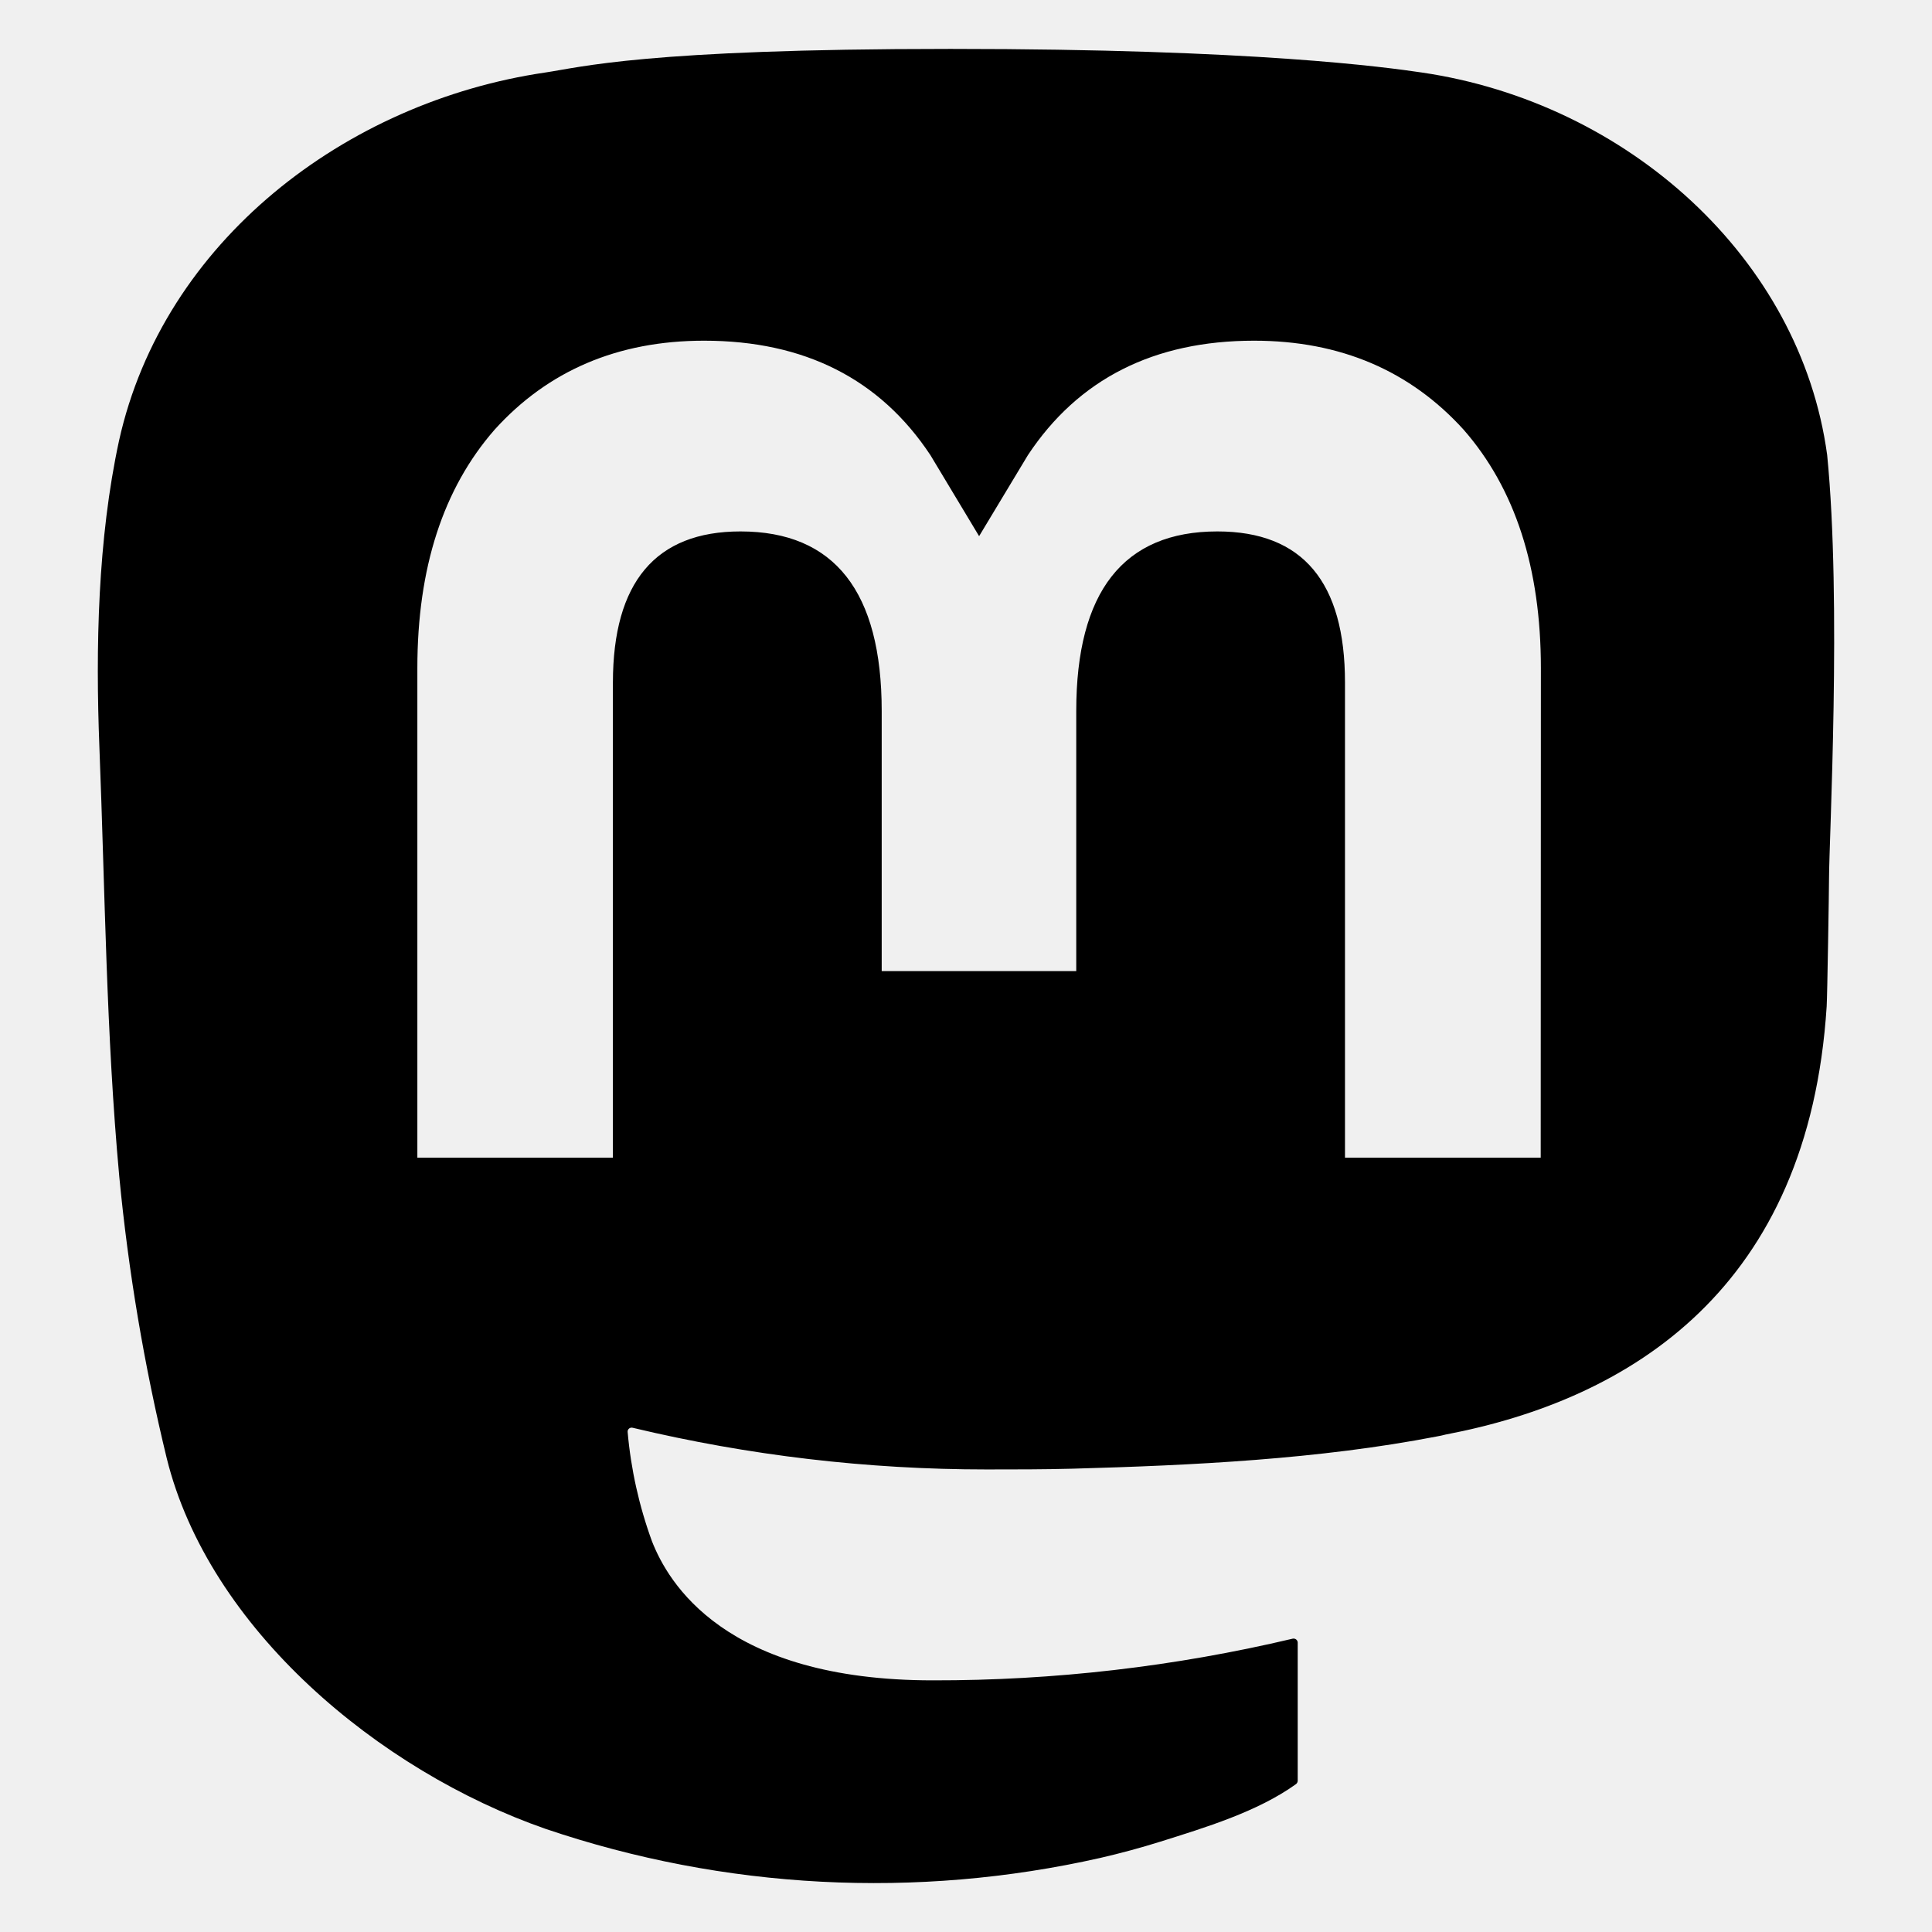
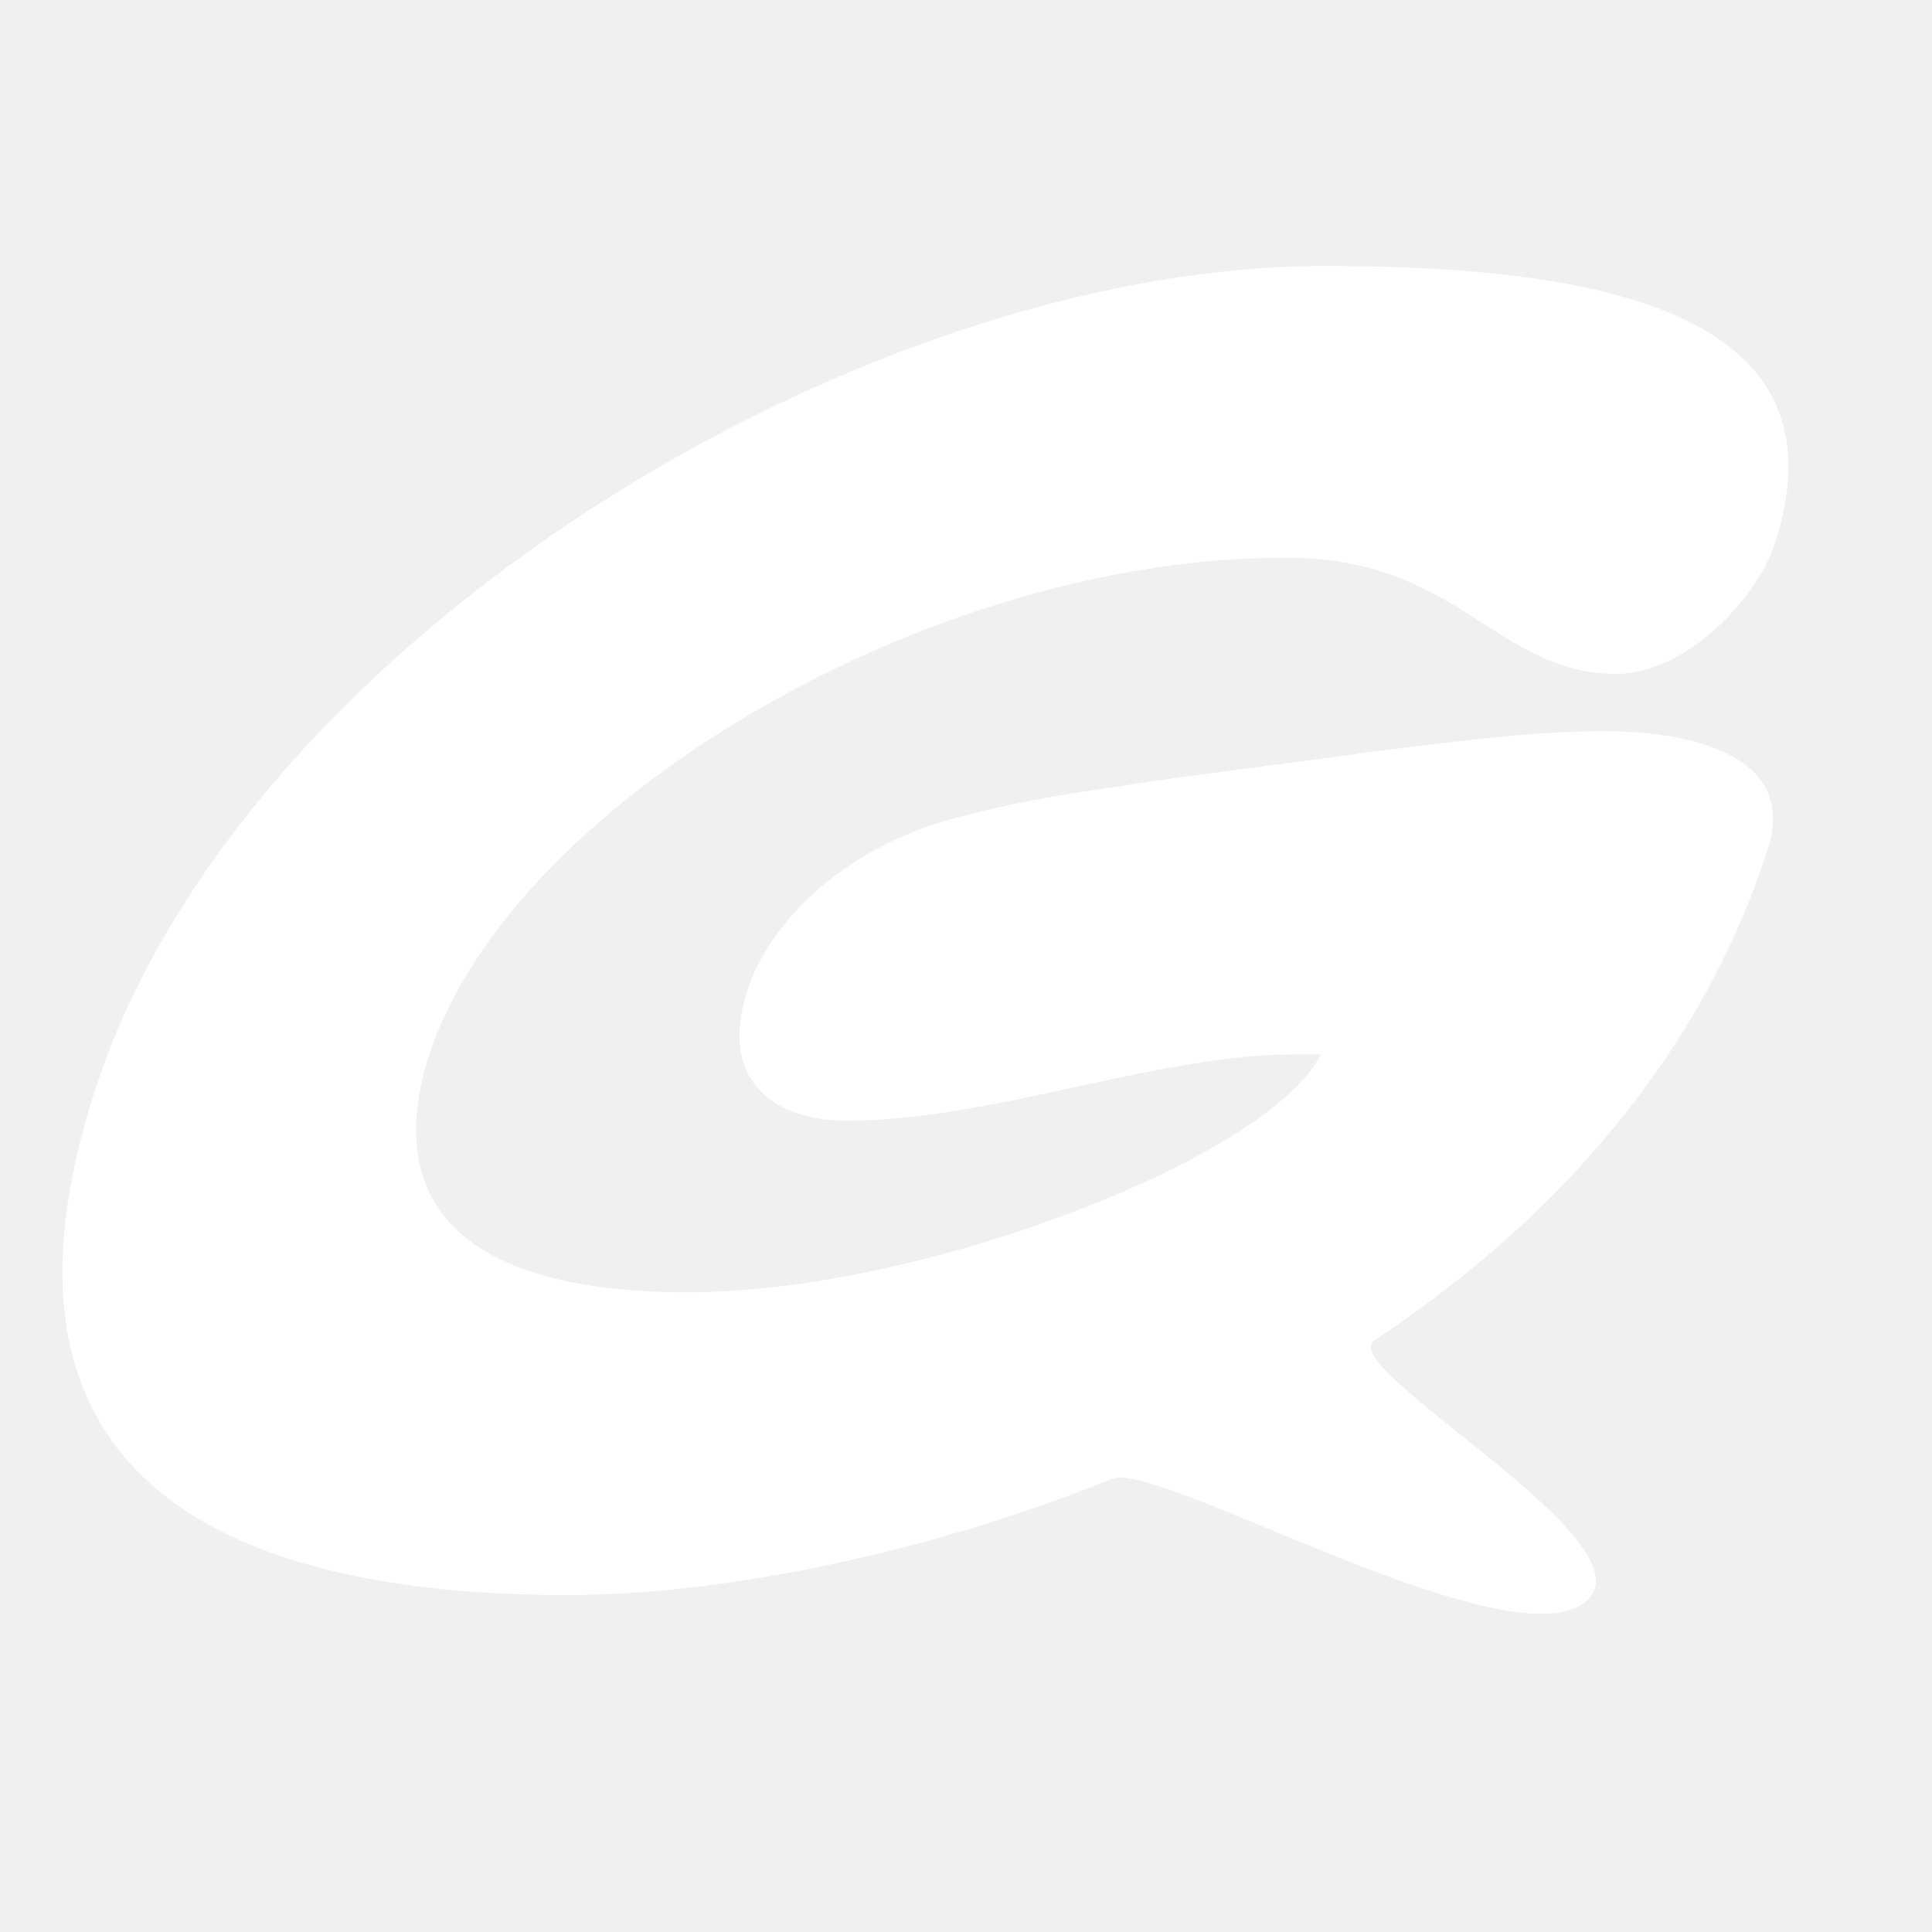
- <svg xmlns="http://www.w3.org/2000/svg" xmlns:xlink="http://www.w3.org/1999/xlink" width="79" height="79" viewBox="0 0 79 75">
-   <symbol id="logo-symbol-icon">
-     <path d="M74.713 16.604C73.62 8.546 66.535 2.195 58.137 0.965C56.72 0.757 51.351 0 38.915 0H38.822C26.382 0 23.713 0.757 22.297 0.965C14.132 2.161 6.676 7.868 4.867 16.021C3.997 20.037 3.904 24.489 4.065 28.573C4.296 34.429 4.34 40.275 4.877 46.108C5.248 49.982 5.895 53.825 6.813 57.609C8.533 64.597 15.494 70.412 22.314 72.785C29.616 75.259 37.468 75.67 44.992 73.971C45.82 73.78 46.638 73.559 47.447 73.306C49.274 72.73 51.416 72.086 52.992 70.954C53.013 70.938 53.031 70.918 53.043 70.894C53.056 70.871 53.063 70.844 53.064 70.818V65.166C53.063 65.141 53.057 65.117 53.046 65.094C53.035 65.072 53.019 65.052 52.999 65.037C52.979 65.022 52.956 65.011 52.932 65.006C52.907 65 52.882 65 52.857 65.006C48.037 66.147 43.097 66.719 38.141 66.71C29.612 66.71 27.318 62.698 26.661 61.028C26.133 59.584 25.798 58.078 25.664 56.549C25.662 56.523 25.667 56.497 25.677 56.474C25.688 56.45 25.704 56.429 25.724 56.413C25.744 56.397 25.768 56.386 25.793 56.38C25.819 56.375 25.845 56.375 25.87 56.382C30.61 57.515 35.469 58.087 40.346 58.086C41.518 58.086 42.688 58.086 43.86 58.055C48.765 57.919 53.934 57.67 58.759 56.736C58.879 56.712 59 56.692 59.103 56.661C66.714 55.212 73.957 50.665 74.693 39.15C74.72 38.697 74.789 34.402 74.789 33.931C74.793 32.333 75.308 22.59 74.713 16.604ZM63 45.337H54.997V25.907C54.997 21.816 53.277 19.73 49.779 19.73C45.934 19.73 44.008 22.198 44.008 27.073V37.708H36.053V27.073C36.053 22.198 34.124 19.73 30.279 19.73C26.802 19.73 25.065 21.816 25.062 25.907V45.337H17.066V25.317C17.066 21.227 18.119 17.977 20.226 15.568C22.4 13.165 25.251 11.931 28.79 11.931C32.886 11.931 35.981 13.492 38.045 16.611L40.036 19.924L42.031 16.611C44.094 13.492 47.19 11.931 51.279 11.931C54.814 11.931 57.665 13.165 59.846 15.568C61.953 17.975 63.007 21.224 63.007 25.317L63 45.337Z" fill="currentColor" />
-   </symbol>
-   <use xlink:href="#logo-symbol-icon" />
+ <svg xmlns="http://www.w3.org/2000/svg" width="79" height="79" viewBox="0 0 79 79" fill="none">
+   <path d="M54.017 43.107C51.904 47.334 37.713 52.844 28.127 52.844C18.54 52.844 15.672 48.919 17.559 43.107C20.88 32.992 37.713 22.802 52.583 22.802C59.678 22.802 61.188 27.557 66.094 27.557C68.887 27.557 71.831 24.538 72.586 22.198C75.681 12.612 65.038 10.876 54.168 10.876C35.146 10.876 9.86 26.198 3.897 44.541C-1.161 60.09 8.652 65.223 23.22 65.223C29.108 65.223 37.411 63.714 45.488 60.468C47.375 59.713 61.867 68.167 64.887 65.45C67.604 63.034 54.545 55.939 56.206 54.806C63.377 50.051 69.491 43.409 72.284 34.728C73.643 30.501 68.208 29.897 65.641 29.897C62.547 29.897 59.301 30.35 56.206 30.727C51.904 31.331 48.507 31.709 45.714 32.162C42.921 32.539 40.657 32.992 38.543 33.596C34.769 34.728 31.599 37.37 30.542 40.54C29.41 44.163 31.599 45.824 34.618 45.824C40.657 45.824 47.148 43.107 53.111 43.107H54.017Z" fill="white" />
</svg>
